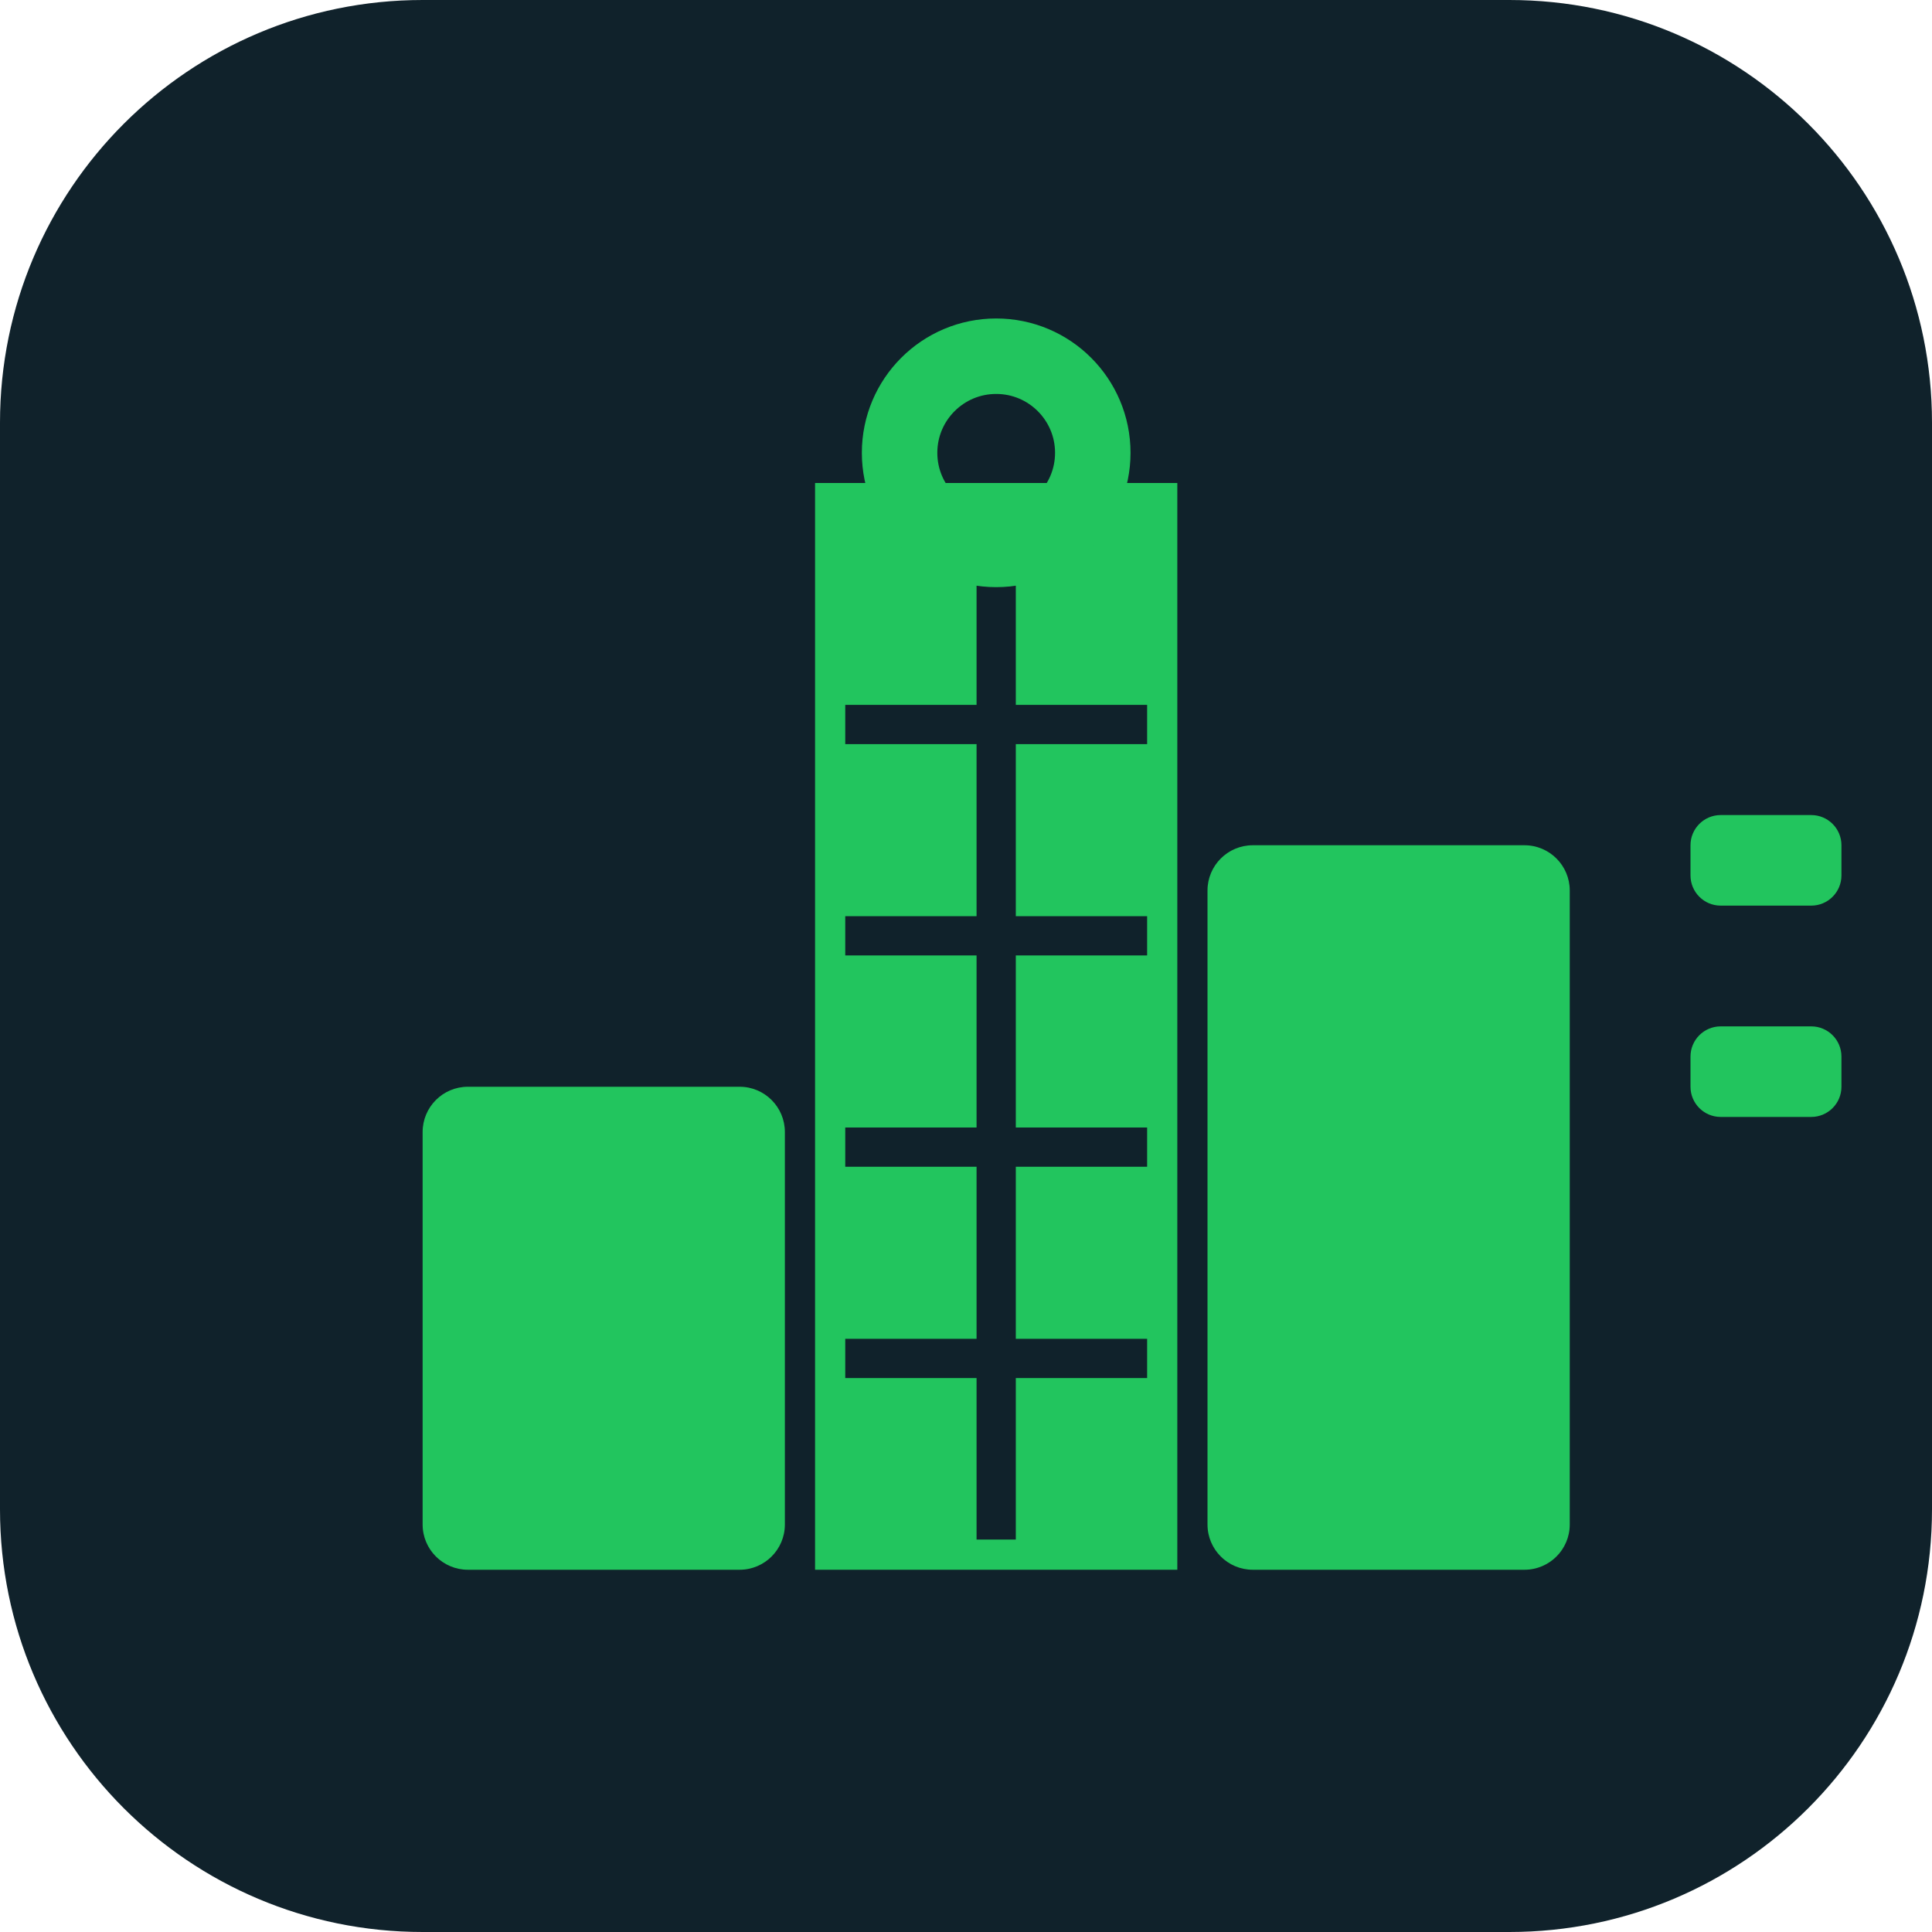
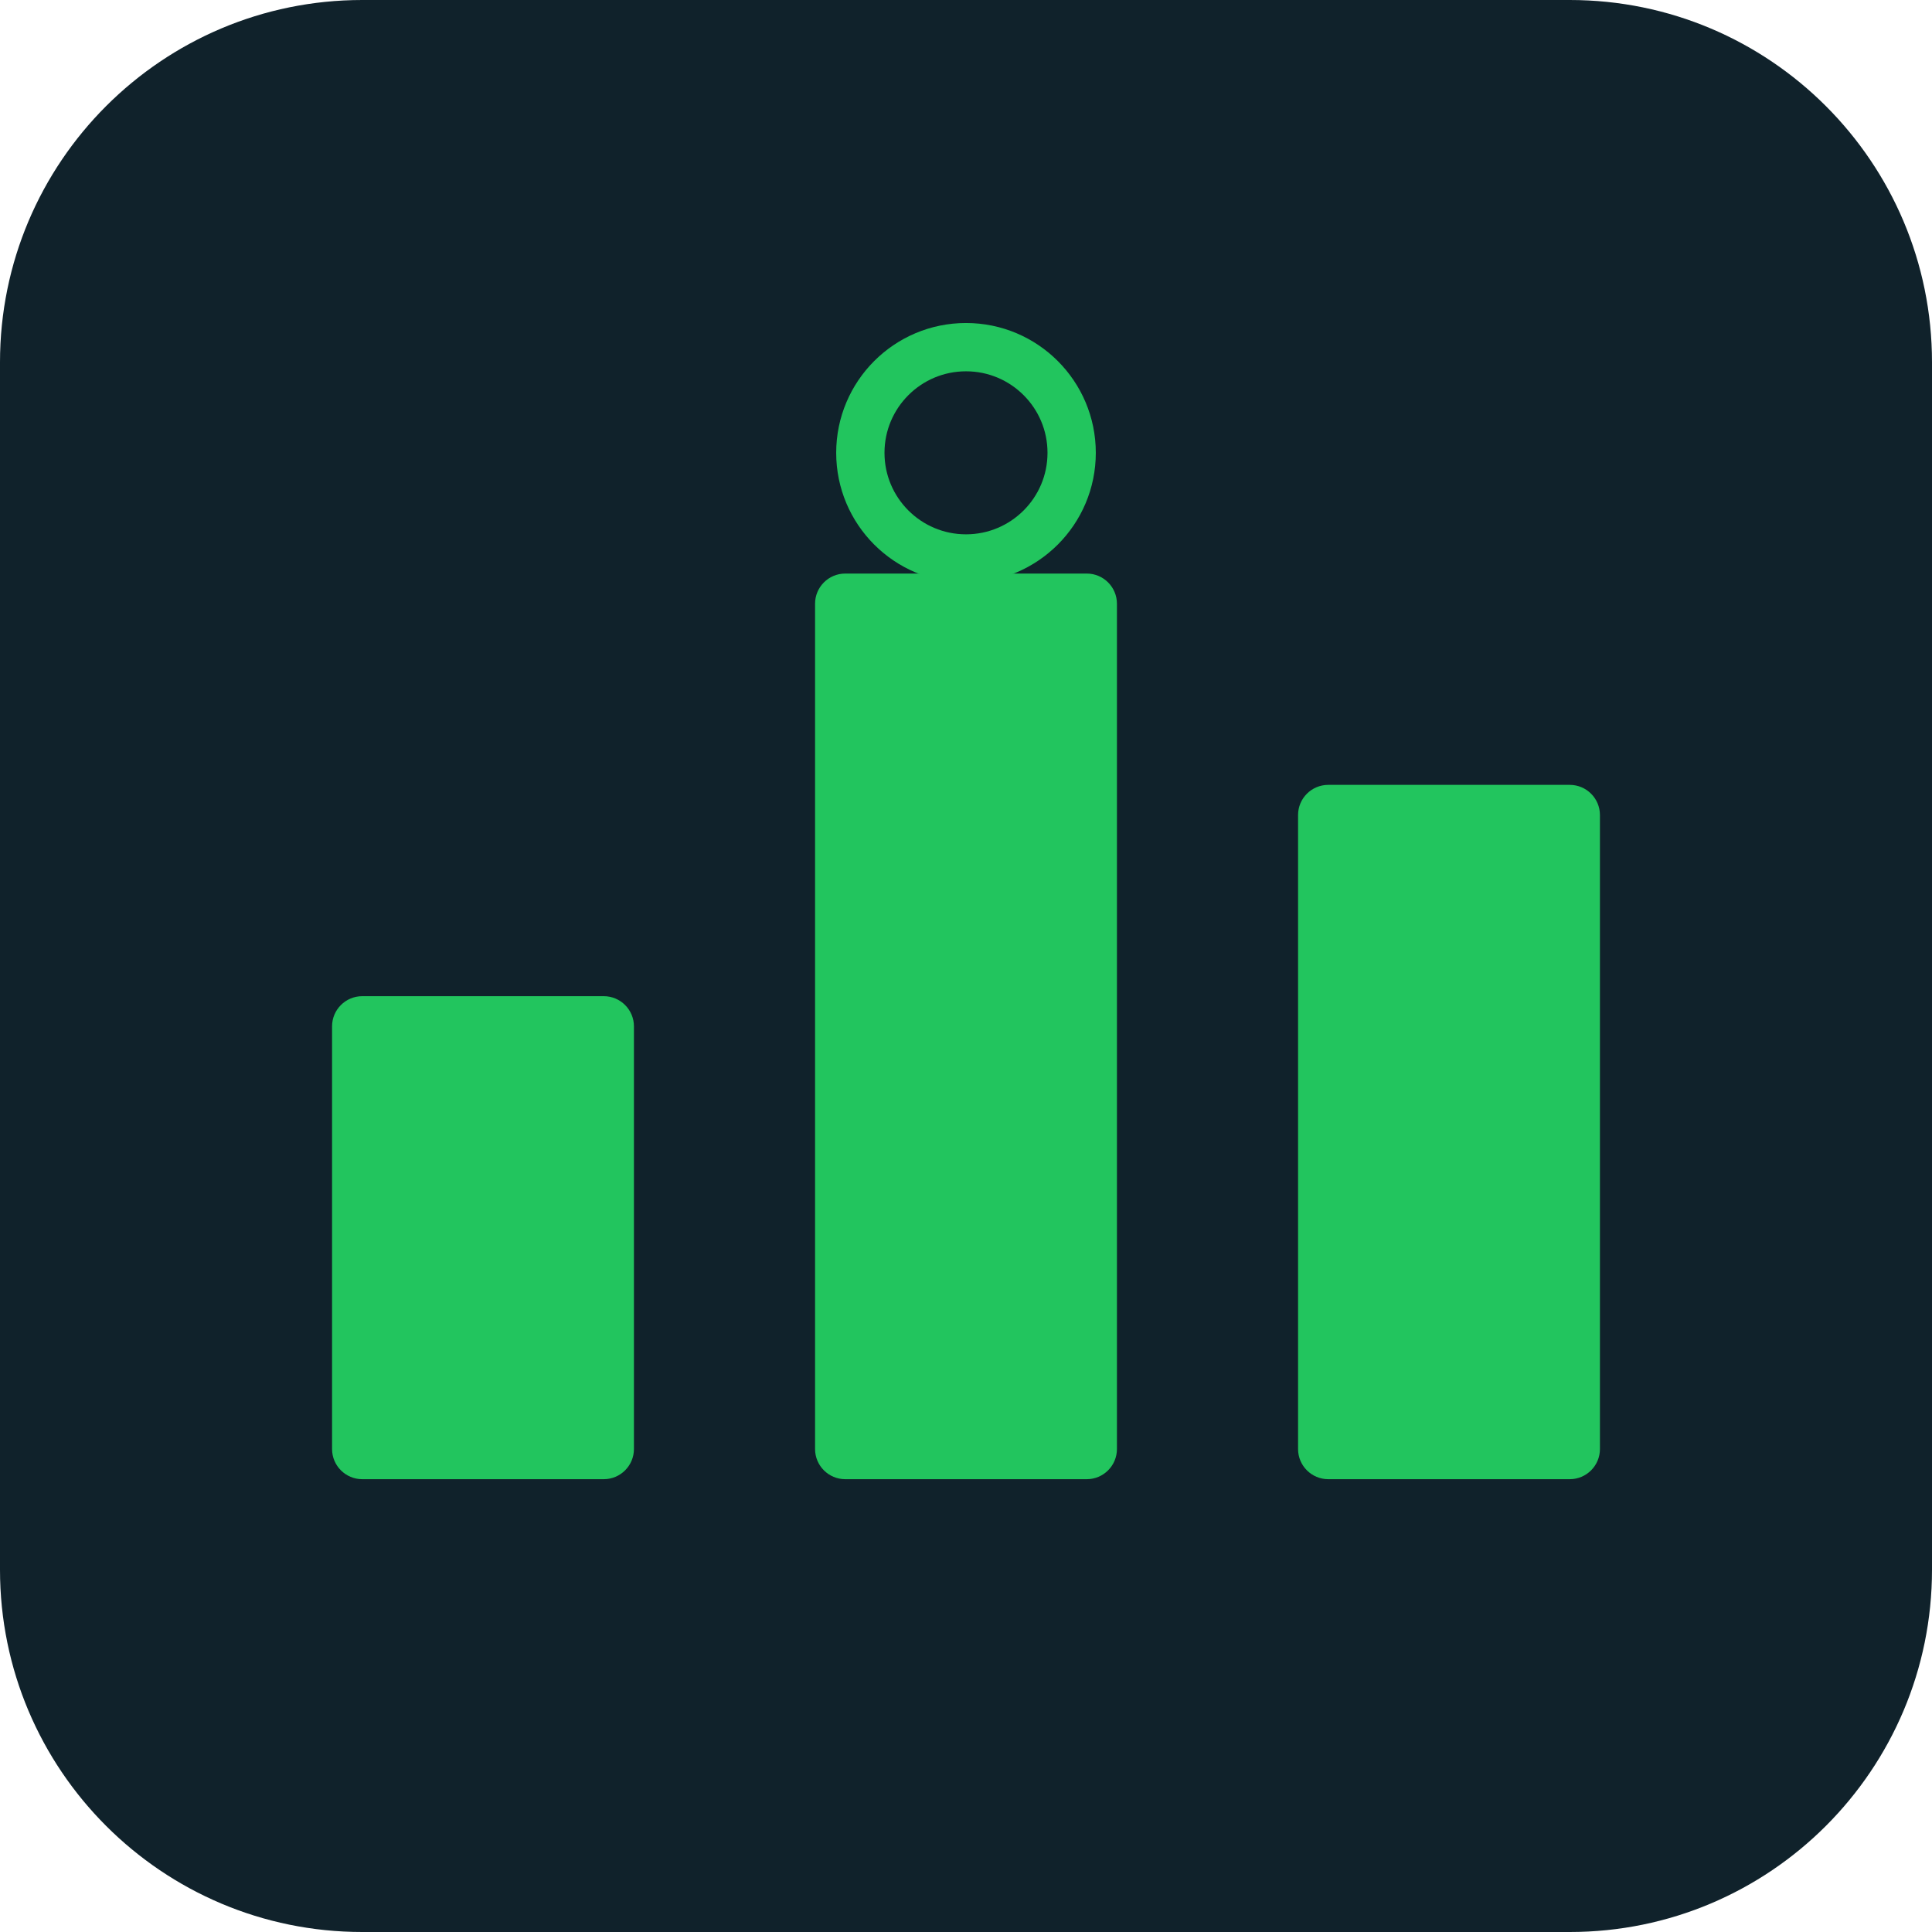
<svg xmlns="http://www.w3.org/2000/svg" viewBox="0 0 64 64">
-   <rect width="64" height="64" rx="14" fill="#10222B" />
+   <rect width="64" height="64" rx="12" fill="#10222B" />
  <g fill="#22C55E">
-     <rect x="14" y="36" width="12" height="16" rx="1.5" />
-     <rect x="40" y="28" width="12" height="24" rx="1.5" />
-     <path d="M27 16 h12 v36 h-12 z" />
-     <g stroke="#10222B" stroke-width="1.3">
-       <path d="M28 24 h10 M28 31 h10 M28 38 h10 M28 45 h10 M33 17 v34" />
-     </g>
-     <circle cx="33" cy="15" r="3.2" fill="none" stroke="#22C55E" stroke-width="2.5" />
-     <rect x="56" y="27" width="5" height="3" rx="1" />
-     <rect x="56" y="34" width="5" height="3" rx="1" />
+     <rect x="11" y="33" width="10" height="16" rx="1" />
+     <rect x="27" y="19" width="10" height="30" rx="1" />
+     <rect x="43" y="26" width="10" height="23" rx="1" />
  </g>
+   <circle cx="32" cy="15" r="3.5" fill="none" stroke="#22C55E" stroke-width="1.6" />
</svg>
